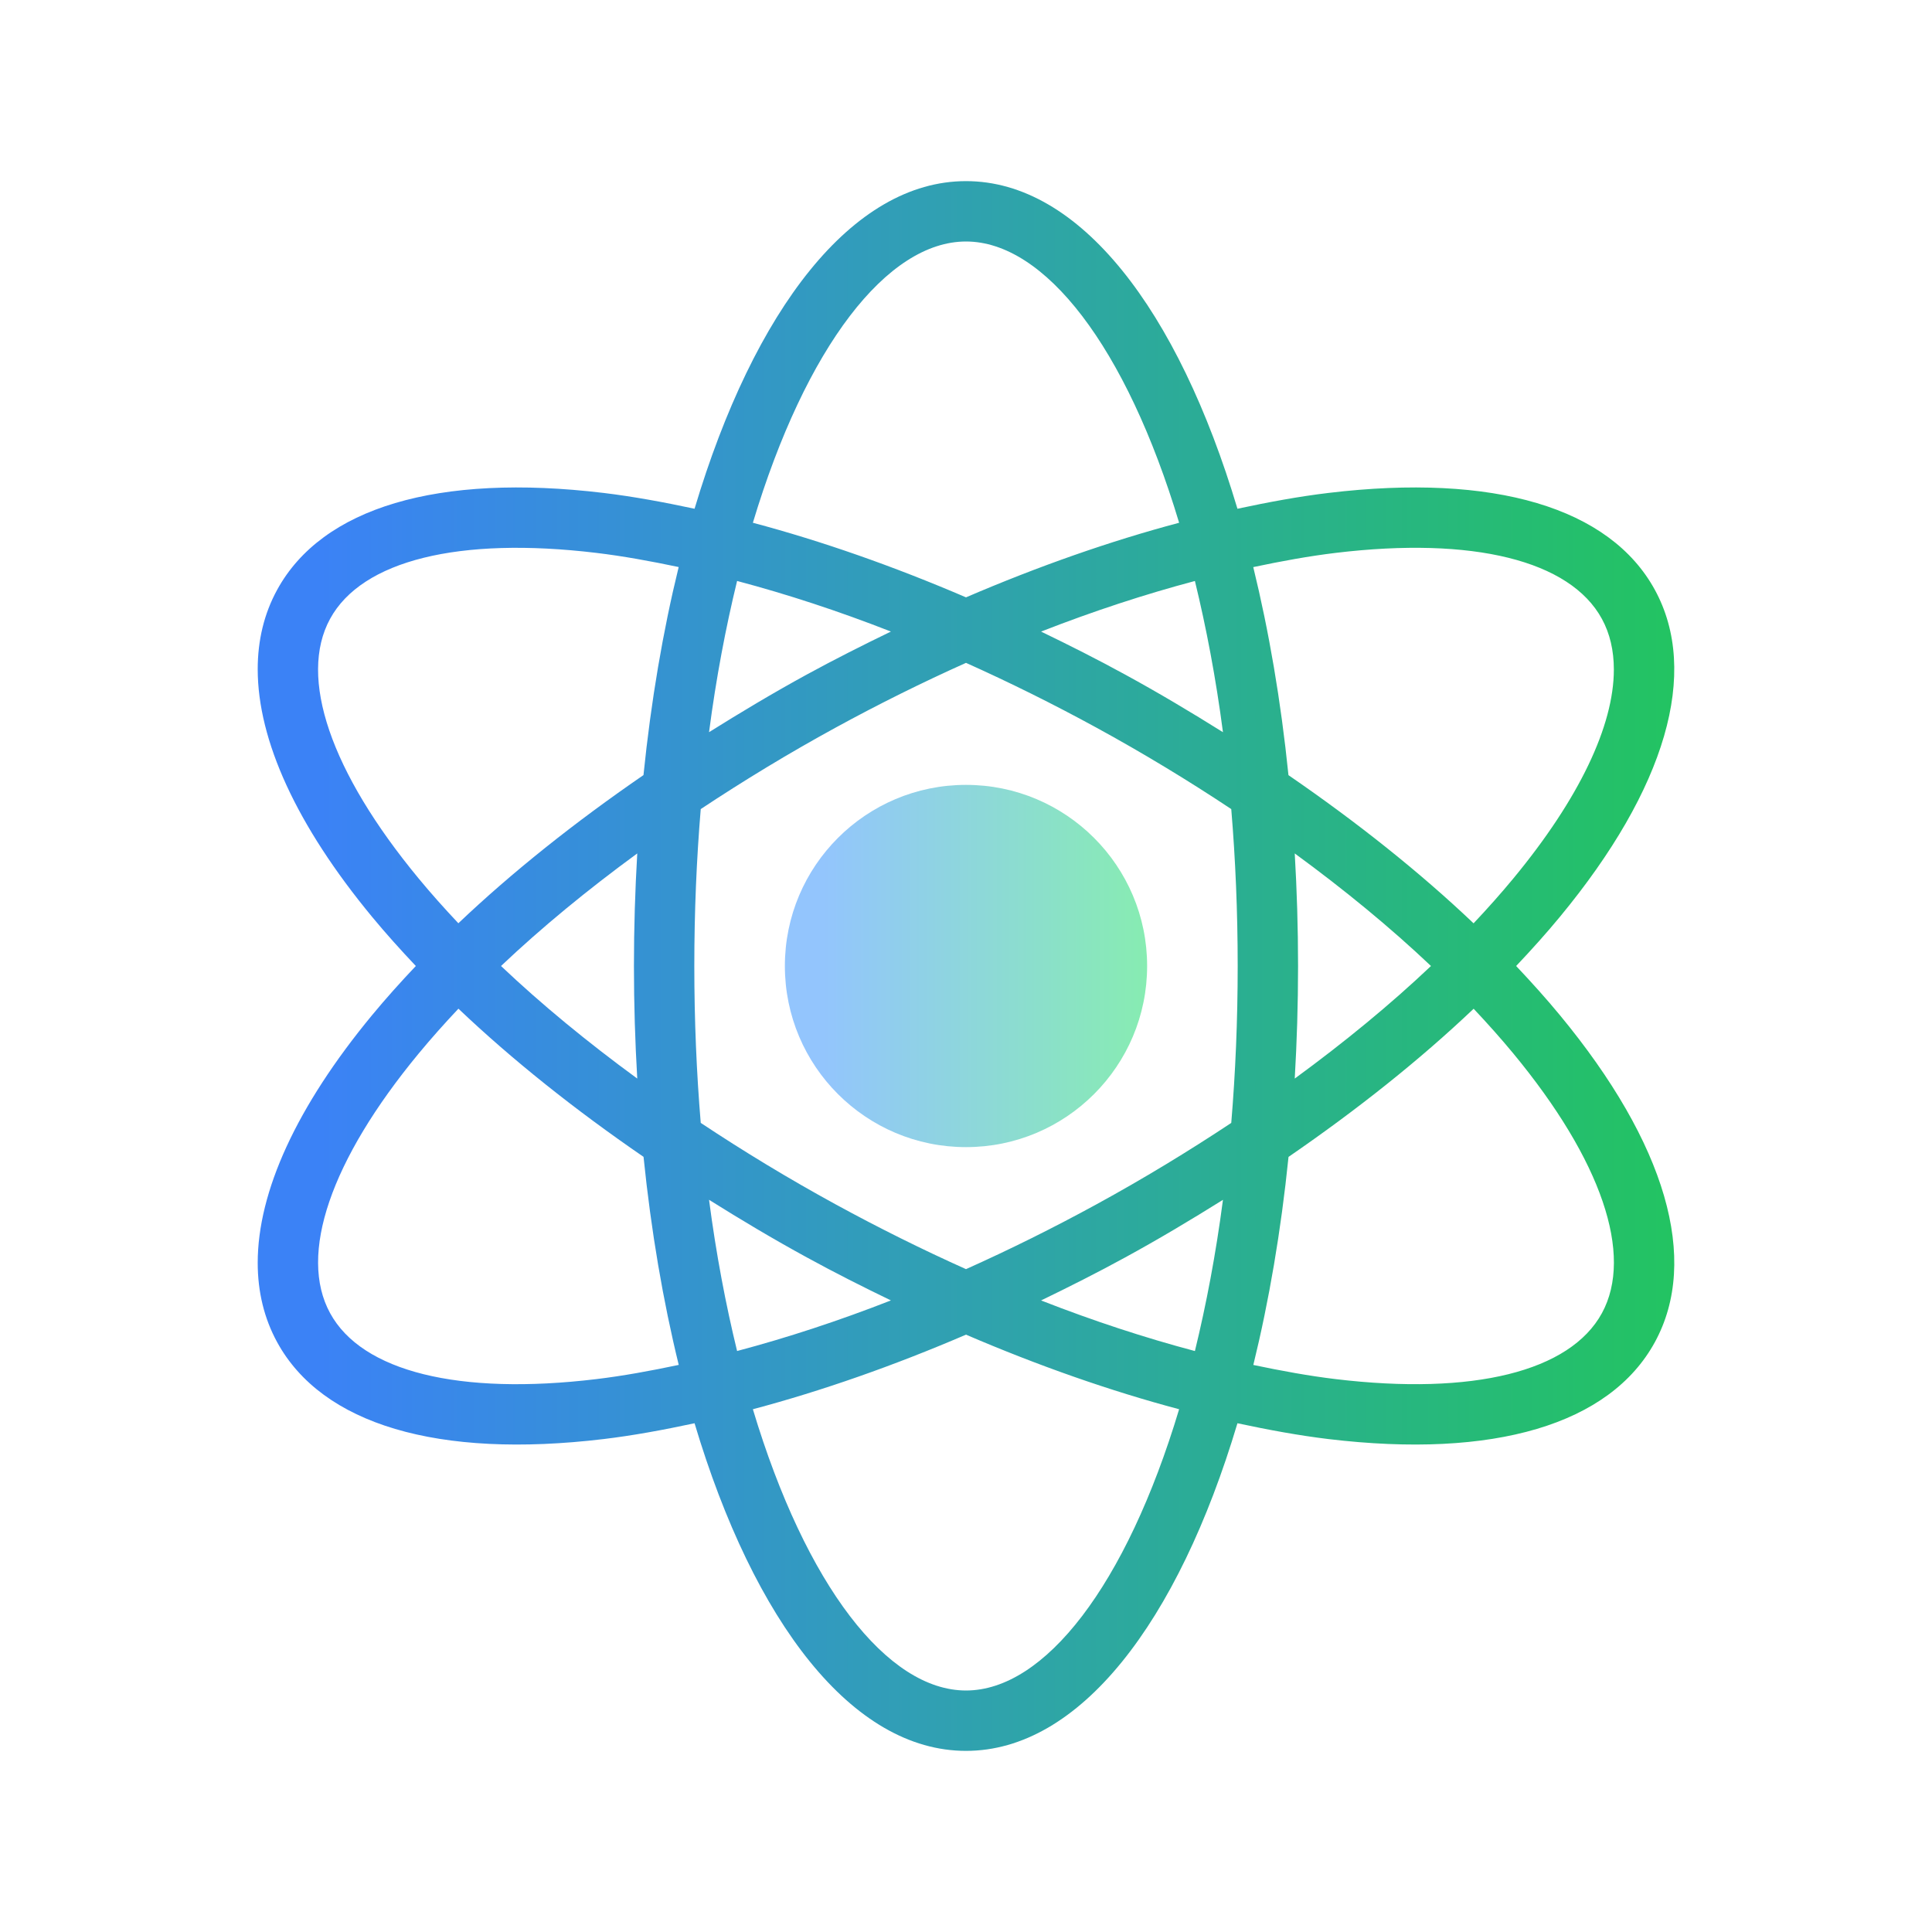
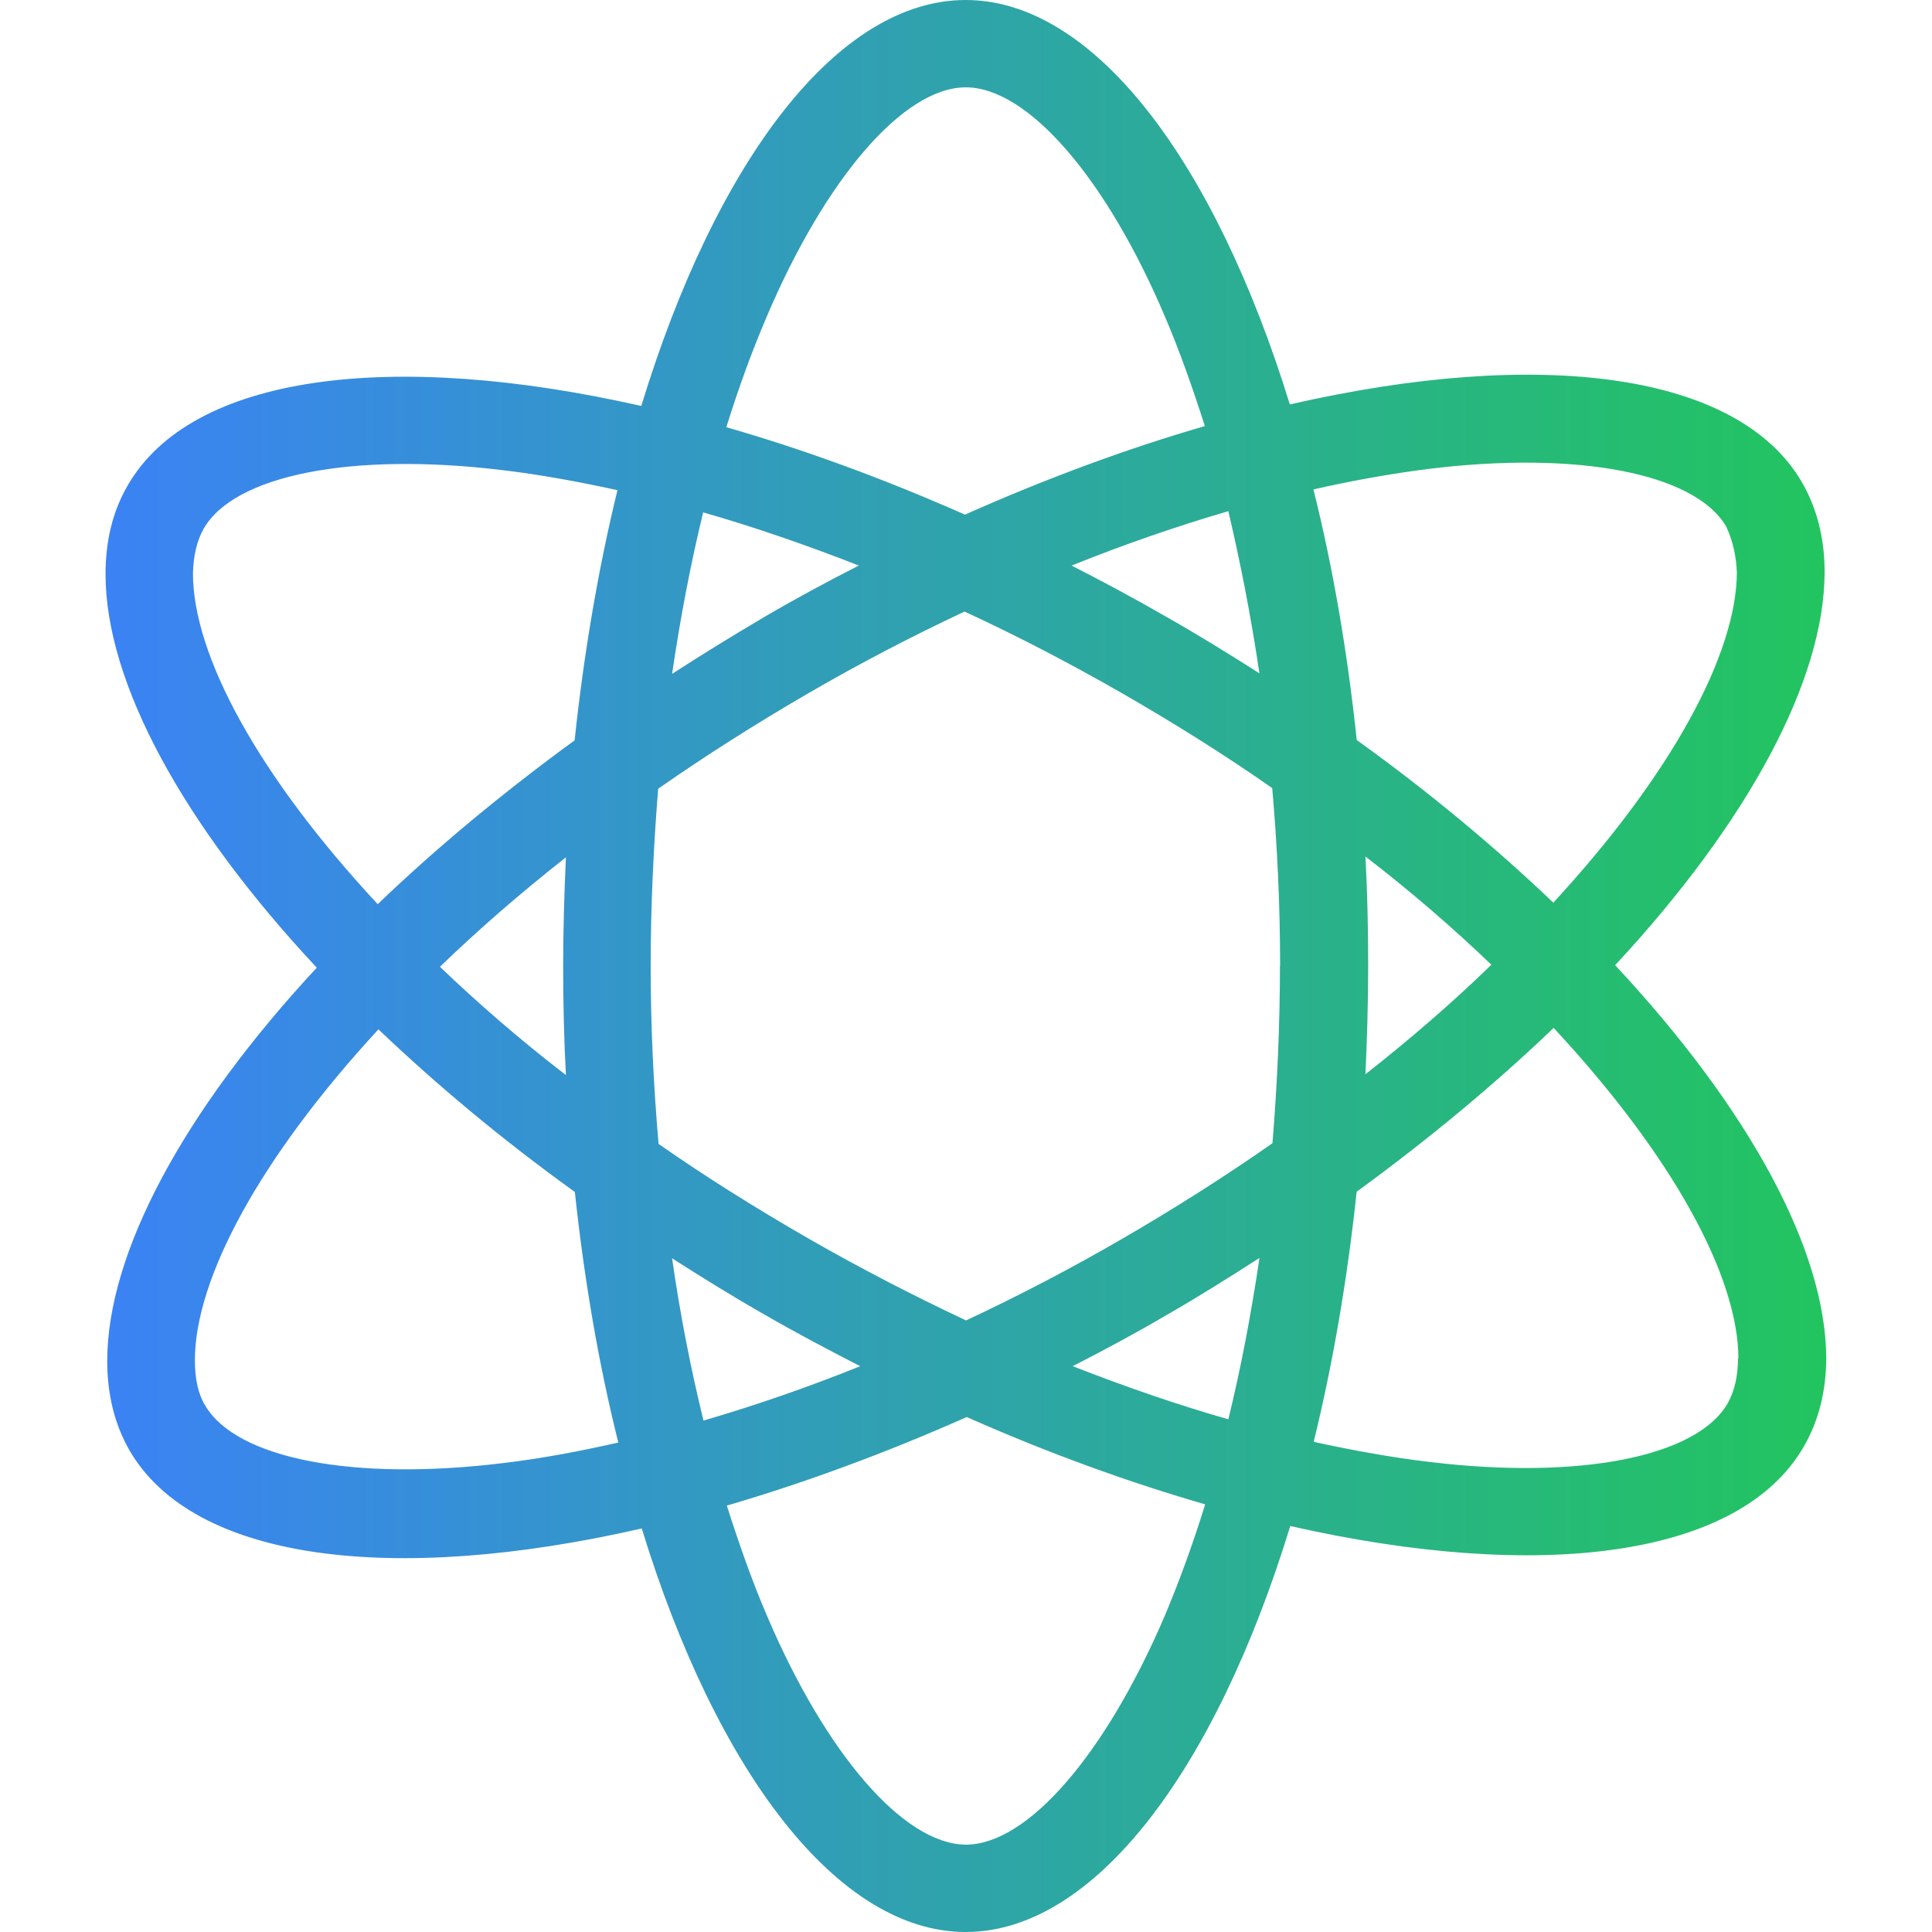
- <svg xmlns="http://www.w3.org/2000/svg" viewBox="0,0,256,256" width="auto" height="auto">
-   <defs>
-     <linearGradient x1="32" y1="25.213" x2="32" y2="36.722" gradientUnits="userSpaceOnUse" id="logo-color-1">
-       <stop offset="0" stop-color="#86efac" />
-       <stop offset="1" stop-color="#93c5fd" />
-     </linearGradient>
-     <linearGradient x1="32" y1="7.426" x2="32" y2="53.44" gradientUnits="userSpaceOnUse" id="logo-color-2">
-       <stop offset="0" stop-color="#22c55e" />
-       <stop offset="1" stop-color="#3b82f6" />
-     </linearGradient>
-   </defs>
-   <g fill="none" fill-rule="nonzero" stroke="none" stroke-width="1" stroke-linecap="butt" stroke-linejoin="miter" stroke-miterlimit="10" stroke-dasharray="" stroke-dashoffset="0" font-family="none" font-weight="none" font-size="none" text-anchor="none">
-     <g transform="translate(256.0001,0.00011) rotate(90) scale(4,4)">
-       <circle cx="32" cy="32" r="6" fill="url(#logo-color-1)" />
-       <path d="M58,32c0,-3.758 -4.243,-7.017 -10.853,-8.992c0.221,-1.031 0.407,-2.045 0.524,-3.015c0.657,-5.483 -0.483,-9.323 -3.211,-10.813c-2.729,-1.489 -6.574,-0.372 -10.831,3.146c-0.544,0.449 -1.087,0.938 -1.629,1.45c-0.542,-0.513 -1.085,-1.001 -1.629,-1.45c-4.257,-3.518 -8.104,-4.634 -10.831,-3.146c-2.728,1.489 -3.868,5.329 -3.211,10.813c0.116,0.971 0.303,1.984 0.524,3.015c-6.61,1.975 -10.853,5.234 -10.853,8.992c0,3.758 4.243,7.017 10.853,8.992c-0.221,1.031 -0.407,2.045 -0.524,3.015c-0.657,5.483 0.483,9.323 3.211,10.813c0.789,0.431 1.67,0.643 2.628,0.643c2.357,0 5.177,-1.287 8.203,-3.788c0.544,-0.449 1.087,-0.938 1.629,-1.45c0.542,0.513 1.085,1.001 1.629,1.45c3.026,2.501 5.846,3.788 8.203,3.788c0.958,0 1.84,-0.213 2.628,-0.643c2.728,-1.489 3.868,-5.329 3.211,-10.813c-0.116,-0.971 -0.303,-1.984 -0.524,-3.015c6.61,-1.975 10.853,-5.234 10.853,-8.992zM34.902,13.866c3.53,-2.917 6.665,-3.987 8.599,-2.931c1.934,1.055 2.729,4.27 2.184,8.818c-0.105,0.879 -0.273,1.796 -0.469,2.729c-2.117,-0.519 -4.43,-0.915 -6.892,-1.166c-1.564,-2.275 -3.215,-4.351 -4.908,-6.132c0.494,-0.466 0.99,-0.908 1.486,-1.318zM39.899,36.313c-0.853,1.562 -1.76,3.055 -2.702,4.474c-1.651,0.138 -3.386,0.213 -5.197,0.213c-1.811,0 -3.546,-0.075 -5.198,-0.213c-0.941,-1.42 -1.849,-2.912 -2.702,-4.474c-0.784,-1.435 -1.499,-2.878 -2.142,-4.313c0.643,-1.434 1.358,-2.877 2.142,-4.313c0.853,-1.562 1.76,-3.055 2.702,-4.474c1.652,-0.138 3.387,-0.213 5.198,-0.213c1.811,0 3.546,0.075 5.198,0.213c0.941,1.42 1.849,2.912 2.702,4.474c0.784,1.435 1.499,2.878 2.142,4.313c-0.643,1.434 -1.359,2.877 -2.143,4.313zM43.078,34.487c0.68,1.739 1.238,3.444 1.676,5.096c-1.544,0.376 -3.21,0.694 -5.009,0.929c0.657,-1.05 1.3,-2.124 1.909,-3.241c0.507,-0.925 0.975,-1.855 1.424,-2.784zM32,47.403c-1.272,-1.341 -2.522,-2.863 -3.729,-4.513c1.216,0.071 2.459,0.11 3.729,0.11c1.27,0 2.513,-0.039 3.729,-0.11c-1.207,1.65 -2.457,3.172 -3.729,4.513zM24.254,40.512c-1.799,-0.235 -3.465,-0.553 -5.009,-0.929c0.438,-1.652 0.996,-3.358 1.676,-5.096c0.45,0.93 0.918,1.859 1.423,2.785c0.61,1.116 1.253,2.19 1.91,3.24zM20.922,29.513c-0.68,-1.739 -1.238,-3.445 -1.676,-5.096c1.544,-0.376 3.21,-0.694 5.009,-0.929c-0.657,1.05 -1.3,2.124 -1.909,3.241c-0.507,0.925 -0.975,1.855 -1.424,2.784zM32,16.597c1.272,1.341 2.522,2.863 3.729,4.513c-1.216,-0.071 -2.459,-0.11 -3.729,-0.11c-1.27,0 -2.513,0.039 -3.729,0.11c1.207,-1.65 2.457,-3.172 3.729,-4.513zM41.655,26.729c-0.609,-1.116 -1.252,-2.19 -1.909,-3.241c1.799,0.235 3.465,0.553 5.009,0.929c-0.438,1.652 -0.996,3.358 -1.676,5.096c-0.45,-0.929 -0.918,-1.859 -1.424,-2.784zM18.315,19.754c-0.546,-4.549 0.25,-7.764 2.184,-8.818c0.488,-0.267 1.053,-0.397 1.681,-0.397c1.86,0 4.278,1.147 6.918,3.328c0.496,0.41 0.993,0.852 1.488,1.319c-1.693,1.781 -3.345,3.856 -4.908,6.132c-2.463,0.251 -4.776,0.648 -6.892,1.166c-0.198,-0.934 -0.365,-1.851 -0.471,-2.73zM8,32c0,-2.6 3.47,-5.303 9.317,-7.06c0.606,2.279 1.437,4.654 2.471,7.06c-1.034,2.407 -1.865,4.782 -2.471,7.06c-5.847,-1.757 -9.317,-4.46 -9.317,-7.06zM29.098,50.134c-3.53,2.917 -6.662,3.989 -8.599,2.931c-1.934,-1.055 -2.729,-4.27 -2.184,-8.818c0.105,-0.879 0.273,-1.796 0.469,-2.729c2.117,0.519 4.43,0.915 6.892,1.166c1.564,2.275 3.215,4.351 4.908,6.132c-0.494,0.466 -0.99,0.908 -1.486,1.318zM45.685,44.246c0.546,4.549 -0.25,7.764 -2.184,8.818c-1.934,1.059 -5.068,-0.014 -8.599,-2.931c-0.496,-0.41 -0.993,-0.852 -1.488,-1.319c1.693,-1.781 3.345,-3.856 4.908,-6.132c2.463,-0.251 4.776,-0.648 6.892,-1.166c0.198,0.934 0.365,1.851 0.471,2.73zM46.683,39.06c-0.606,-2.279 -1.437,-4.654 -2.471,-7.06c1.034,-2.407 1.865,-4.782 2.471,-7.06c5.847,1.757 9.317,4.46 9.317,7.06c0,2.6 -3.47,5.303 -9.317,7.06z" fill="url(#logo-color-2)" />
-     </g>
-   </g>
+ <svg xmlns="http://www.w3.org/2000/svg" role="img" viewBox="0 0 24 24" width="96px" height="96px">
+   <linearGradient id="primary-main-gradient">
+     <stop stop-color="#3b82f6" offset="0%" />
+     <stop stop-color="#22c55e" offset="100%" />
+   </linearGradient>
+   <path fill="url(#primary-main-gradient)" d="M11.996 14.23zm10.69 2.648c-0-1.346-.96-3.107-2.622-4.888 1.653-1.78 2.602-3.542 2.602-4.887-0-.41-.093-.783-.278-1.106-.793-1.375-3.264-1.683-6.365-.973C15.083 1.98 13.58 0 11.996 0c-1.59 0-3.097 1.99-4.03 5.043-3.113-.704-5.588-.39-6.38.988-.187.32-.275.69-.275 1.102 0 1.345.96 3.107 2.624 4.888-1.654 1.78-2.603 3.542-2.603 4.887 0 .41.09.783.275 1.106.792 1.374 3.263 1.683 6.365.973C8.904 22.02 10.41 24 11.996 24c1.59-0 3.097-1.99 4.032-5.043 3.11.704 5.587.39 6.38-.988.184-.318.277-.688.278-1.092zm-1.09-.005h-.006c0 .225-.044.406-.127.558-.382.666-1.835.955-3.704.73-.46-.054-.945-.142-1.44-.25.236-.96.417-2.006.534-3.107.905-.66 1.727-1.345 2.447-2.035 1.48 1.592 2.292 3.087 2.295 4.105zm-.02-9.77c0 1.012-.808 2.514-2.28 4.11-.72-.686-1.537-1.37-2.442-2.02-.117-1.107-.298-2.154-.538-3.113.49-.112.964-.195 1.42-.254 1.868-.23 3.32.054 3.707.714.09.19.127.4.132.563zm-3.05 4.882c-.468.455-.992.91-1.564 1.36.02-.44.034-.89.034-1.345-0-.46-.01-.915-.034-1.36.572.44 1.096.895 1.565 1.345zM15.9 12c0 .74-.034 1.477-.093 2.202-.582.406-1.203.802-1.86 1.183-.64.372-1.29.71-1.946 1.018-.655-.308-1.31-.646-1.95-1.013-.66-.38-1.288-.773-1.87-1.18-.063-.728-.098-1.466-.098-2.21-0-.74.035-1.477.093-2.202.582-.406 1.204-.802 1.86-1.183.64-.372 1.29-.71 1.946-1.018.657.303 1.313.646 1.954 1.013.66.38 1.286.773 1.868 1.18.064.728.098 1.466.098 2.21zm-.254-3.635c-.377-.24-.763-.48-1.16-.704-.39-.225-.782-.435-1.174-.635.656-.265 1.31-.49 1.947-.676.15.64.283 1.315.386 2.015zm0 7.26c-.103.695-.23 1.365-.387 2.006-.632-.18-1.282-.405-1.933-.66.39-.2.783-.41 1.174-.64.392-.225.774-.465 1.146-.705zm-.675 3.063c-.15.484-.317.944-.498 1.375-.74 1.732-1.708 2.852-2.476 2.852-.768-.005-1.74-1.125-2.475-2.857-.18-.42-.342-.88-.493-1.355.958-.28 1.956-.646 2.98-1.1 1.017.45 2.01.81 2.964 1.085zm-.004-13.395c-.96.278-1.957.645-2.98 1.1-1.017-.45-2.01-.812-2.964-1.086.15-.484.318-.944.5-1.37.737-1.732 1.706-2.852 2.474-2.852.768-0 1.742 1.12 2.476 2.852.18.42.342.88.494 1.356zm-4.28 11.678c-.657.265-1.312.49-1.948.676-.157-.64-.29-1.316-.39-2.016.375.24.762.48 1.158.705.39.225.788.435 1.18.636zm-.02-9.945c-.392.2-.783.41-1.175.64-.39.23-.772.465-1.143.705.102-.695.23-1.365.386-2.006.63.18 1.282.406 1.933.66zM7.68 17.92c-.493.112-.968.2-1.423.254-1.868.23-3.32-.054-3.708-.714-.09-.147-.128-.338-.128-.563-0-1.012.807-2.514 2.28-4.11.72.686 1.536 1.37 2.44 2.02.118 1.107.3 2.154.54 3.113zm-.01-11.83c-.234.96-.415 2.006-.532 3.107-.905.66-1.727 1.345-2.446 2.035-1.483-1.595-2.295-3.092-2.295-4.11.005-.22.05-.406.132-.553.38-.666 1.834-.955 3.703-.73.46.054.944.142 1.438.25zm-.64 4.56c-.02.44-.034.89-.034 1.345 0 .46.01.915.034 1.36-.572-.44-1.095-.895-1.565-1.345.47-.455.993-.91 1.565-1.36z" />
</svg>
